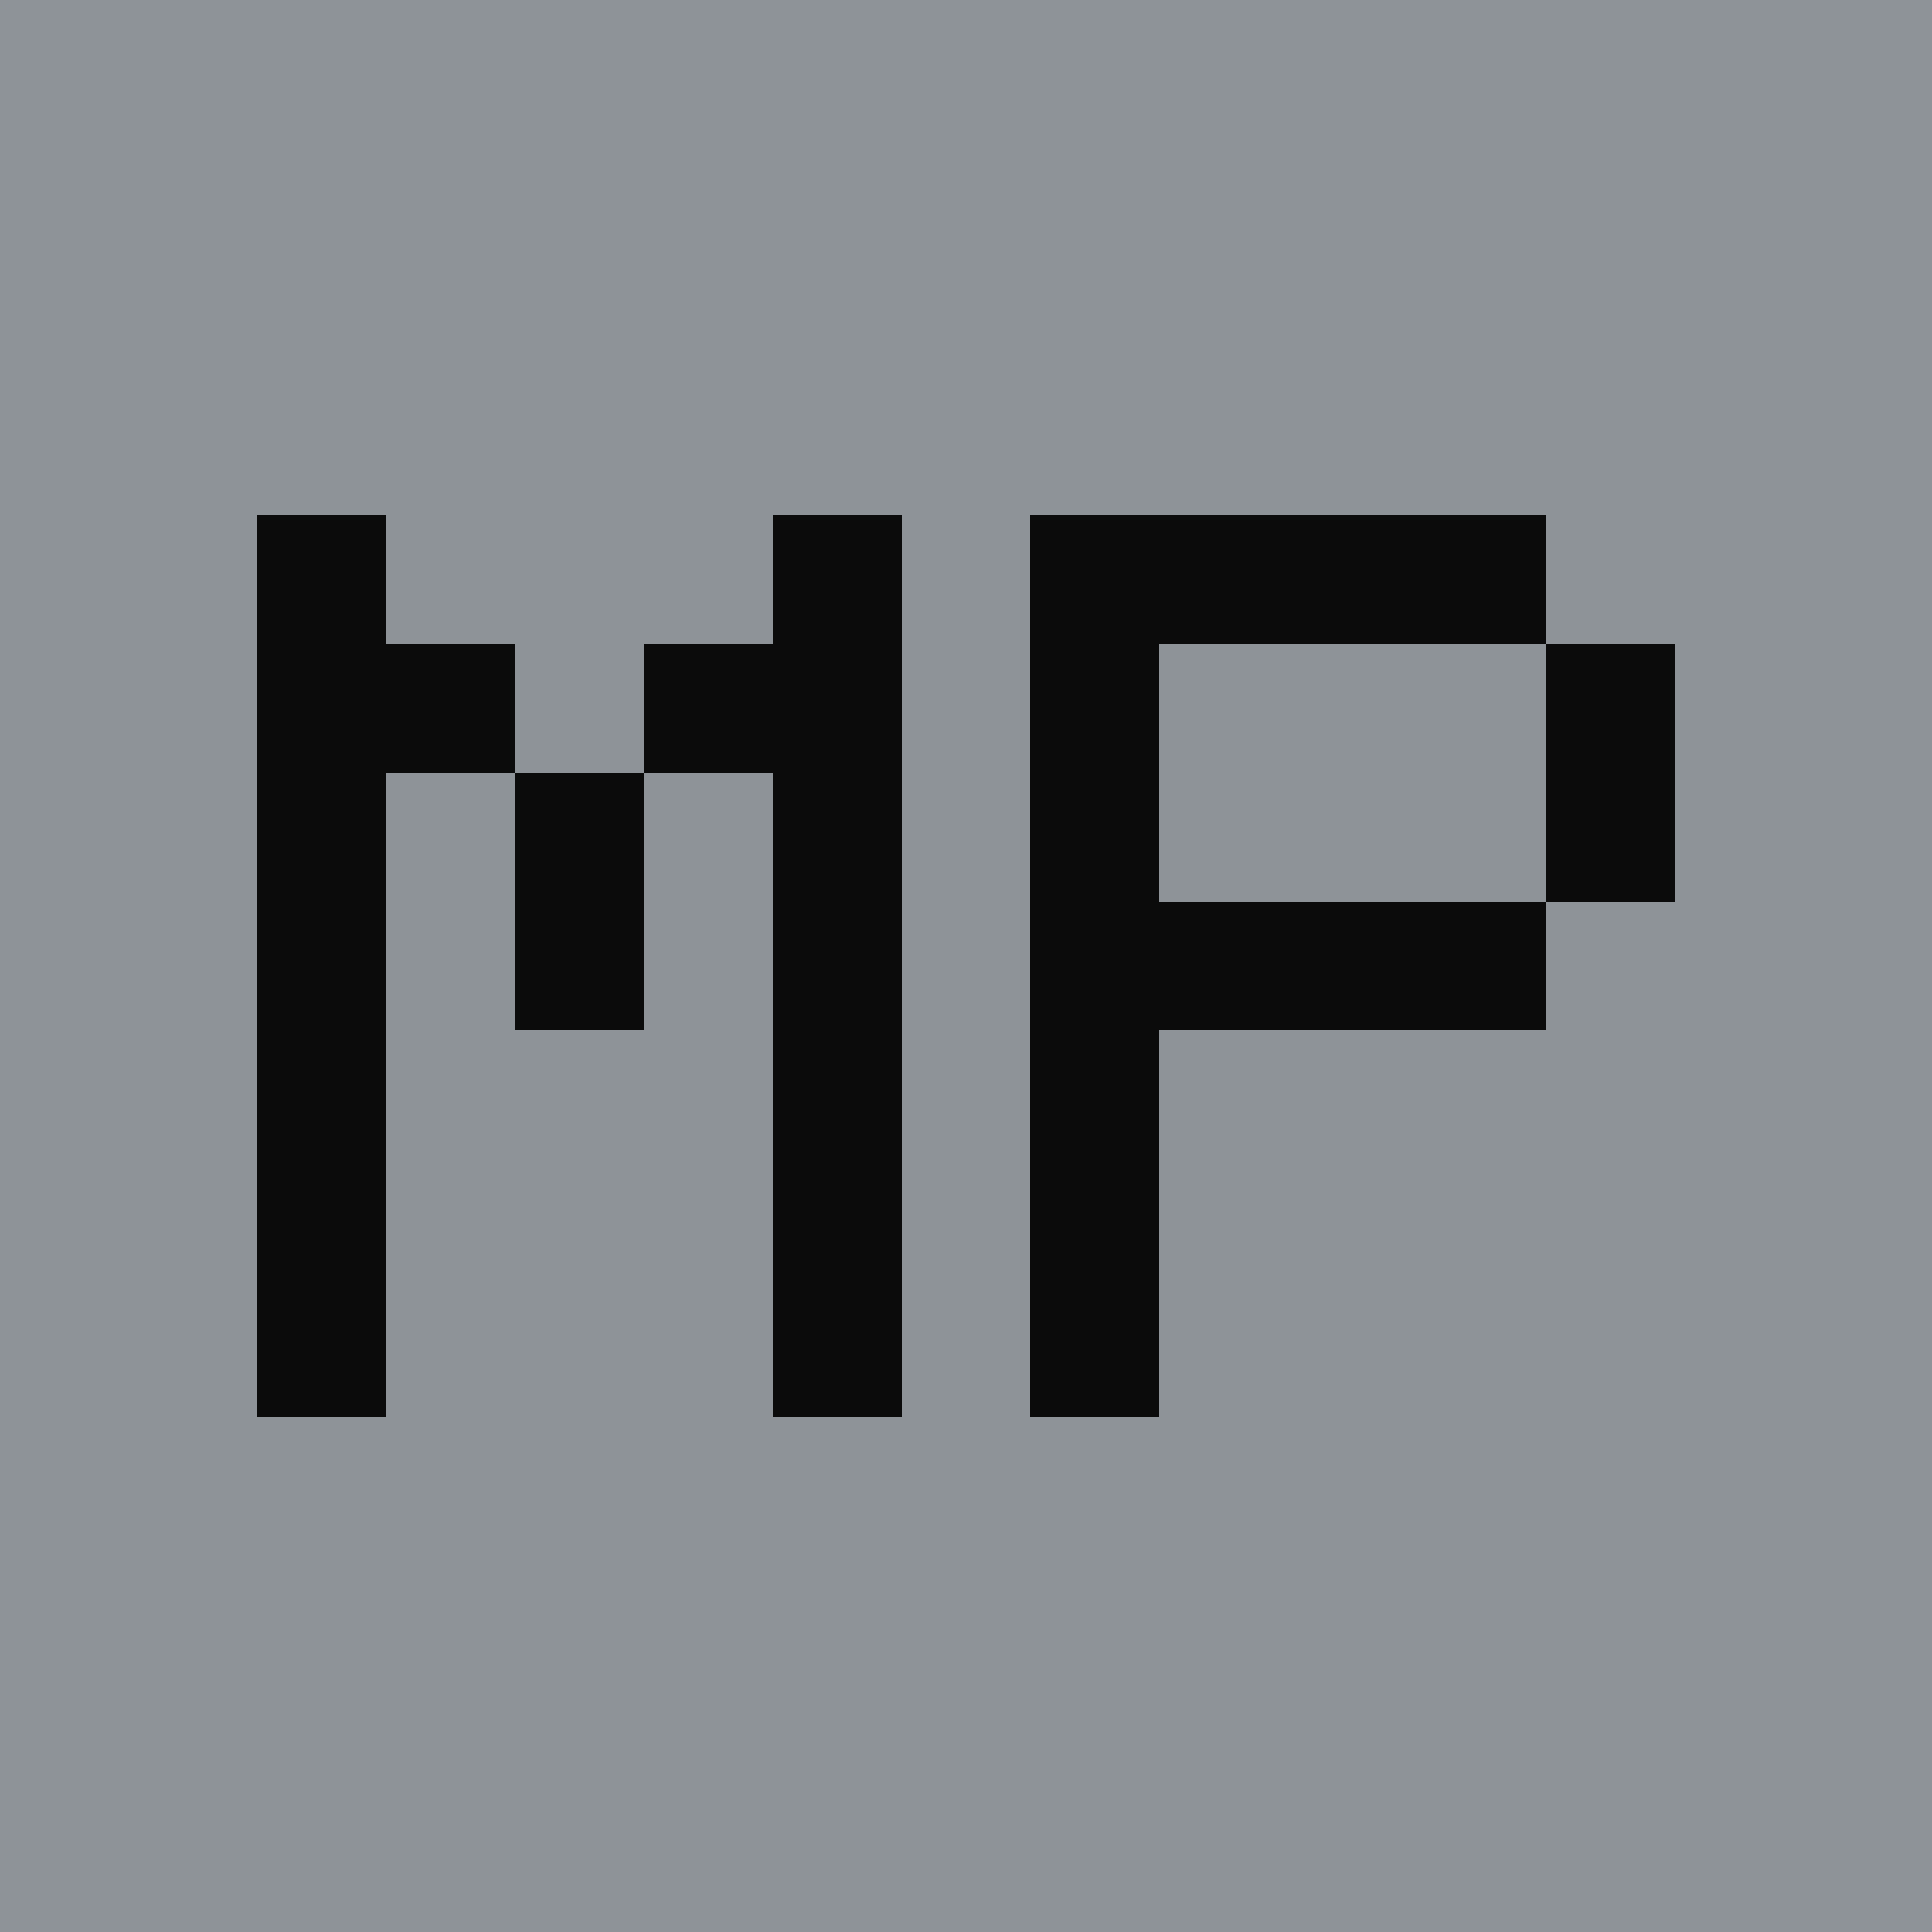
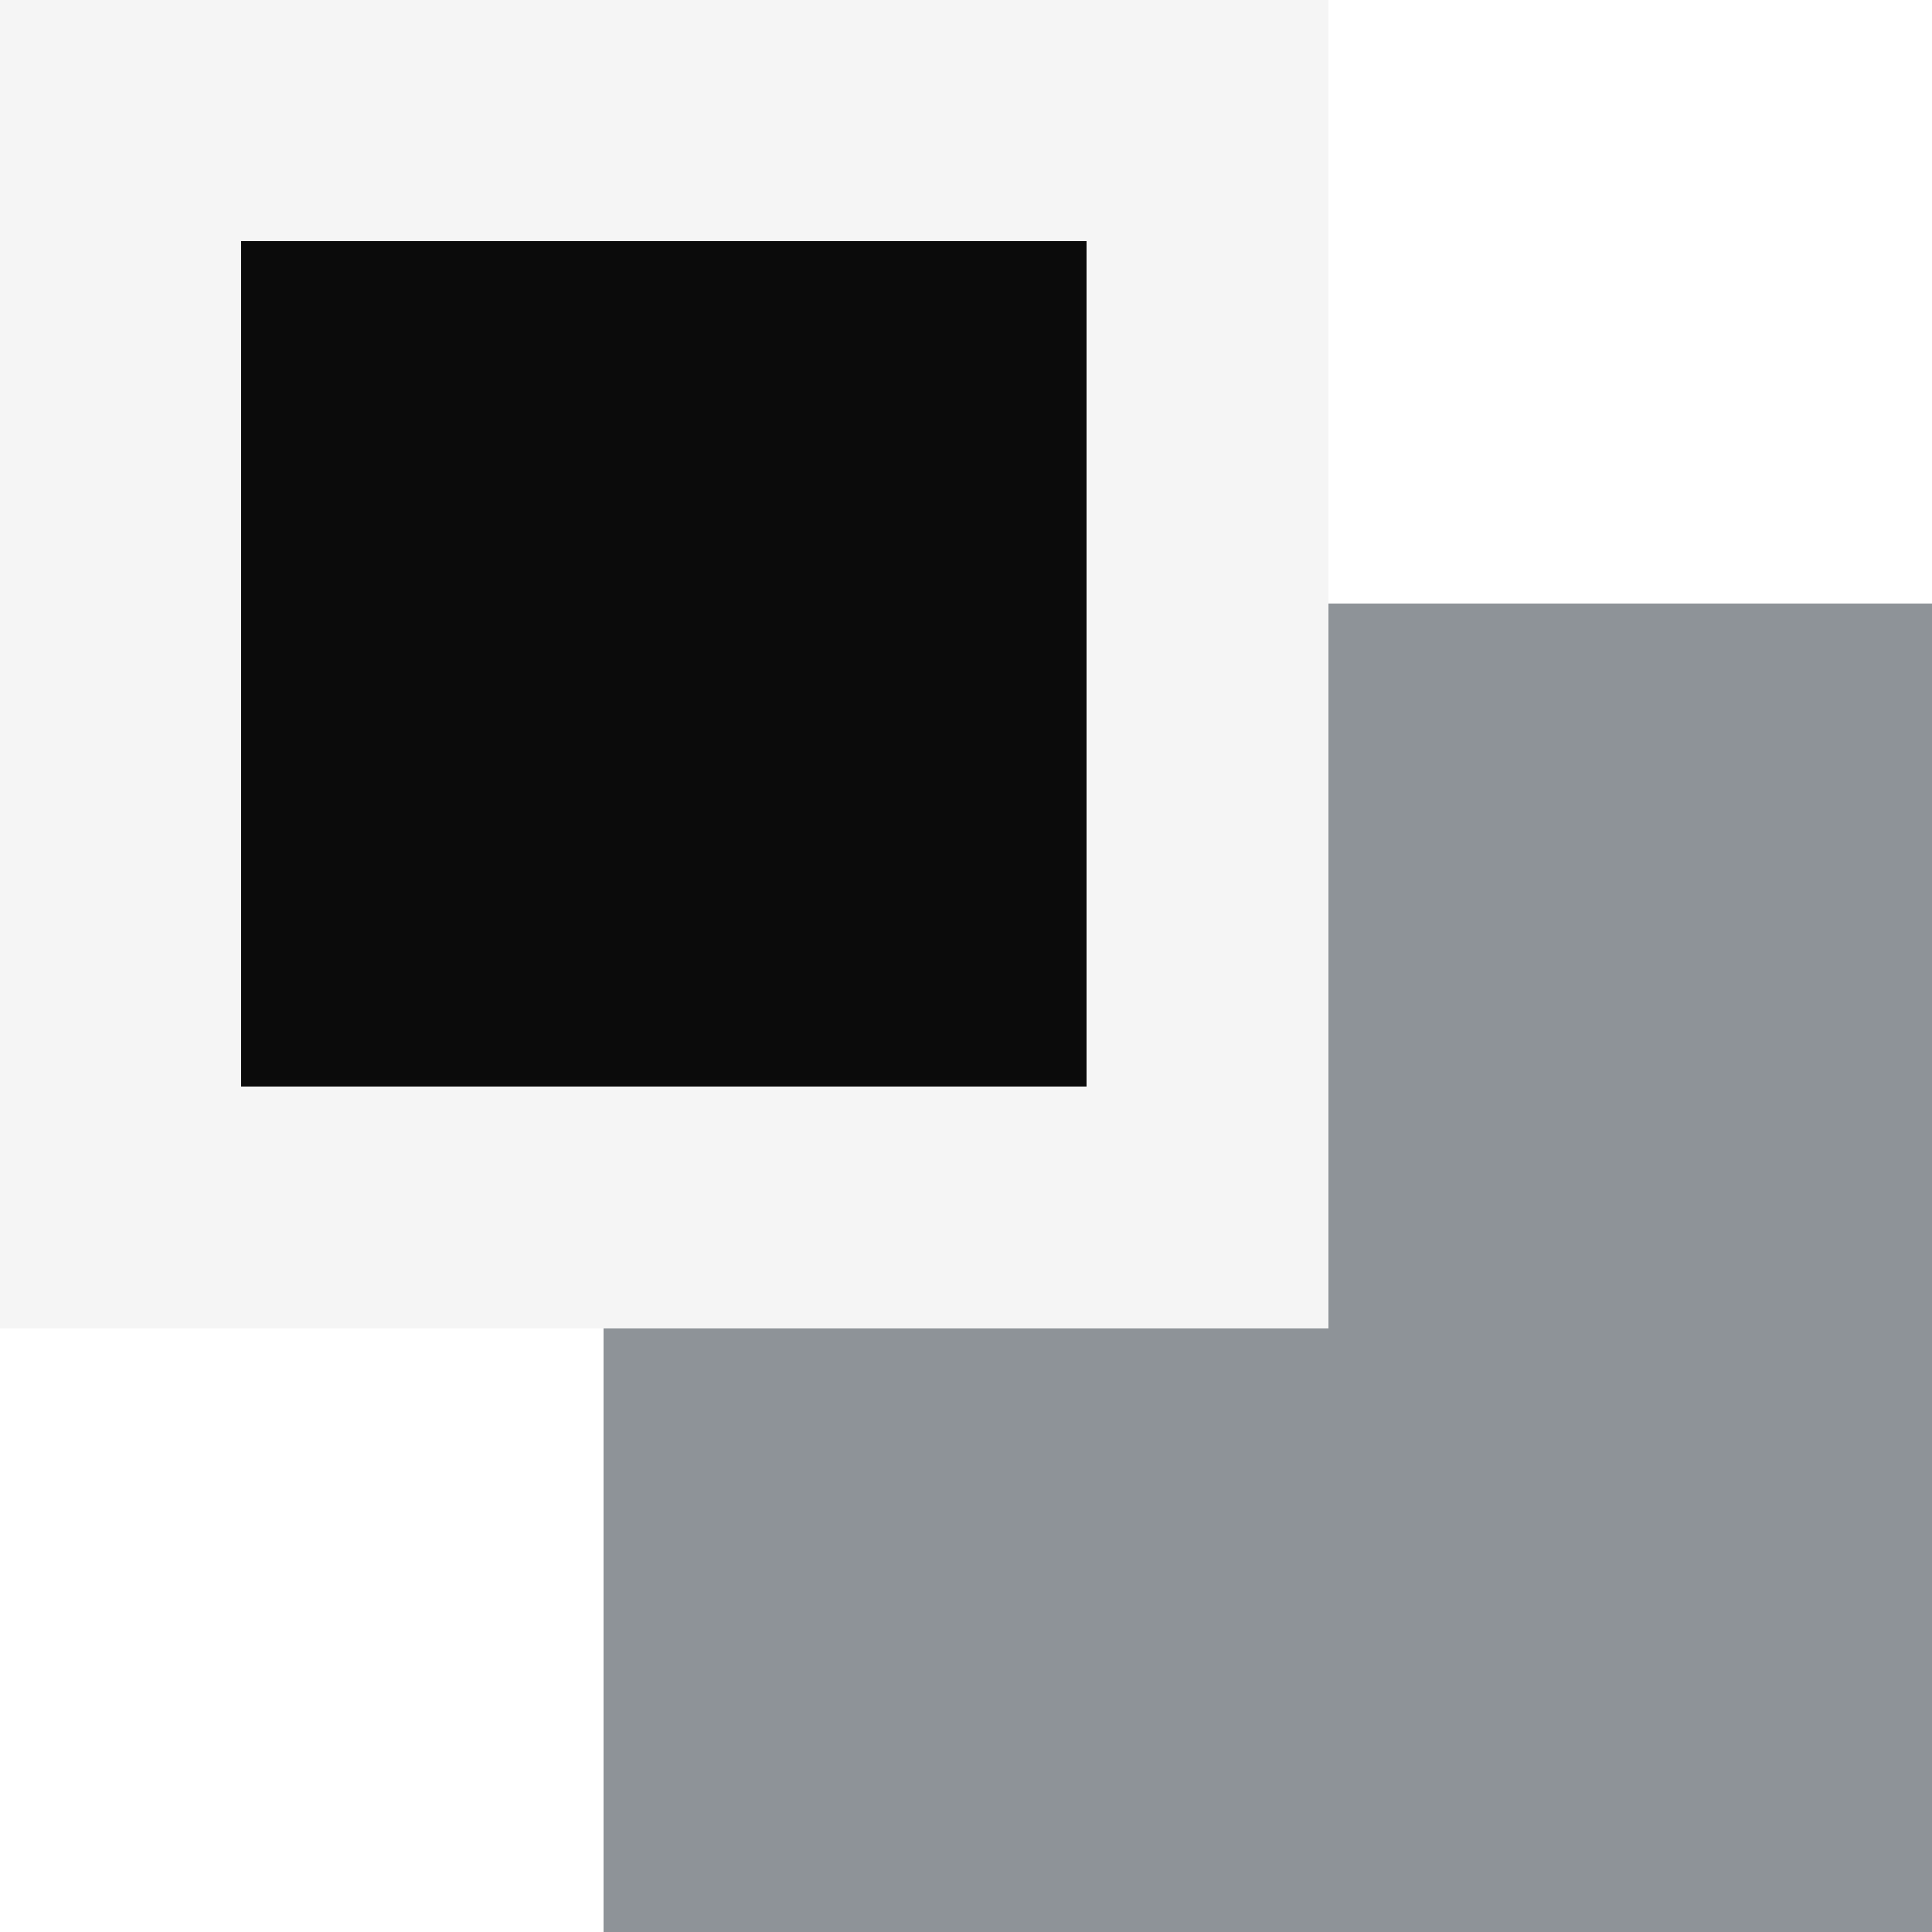
- <svg xmlns="http://www.w3.org/2000/svg" viewBox="0 0 15 15" shape-rendering="crispEdges">
-   <rect width="15" height="15" fill="#8e9398" />
-   <path d="M2 4h1v1h-1zM6 4h1v1h-1zM2 5h2v1h-2zM5 5h2v1h-2zM2 6h1v1h-1zM4 6h1v1h-1zM6 6h1v1h-1zM2 7h1v1h-1zM4 7h1v1h-1zM6 7h1v1h-1zM2 8h1v1h-1zM6 8h1v1h-1zM2 9h1v1h-1zM6 9h1v1h-1zM2 10h1v1h-1zM6 10h1v1h-1zM8 4h4v1h-4zM8 5h1v1h-1zM12 5h1v1h-1zM8 6h1v1h-1zM12 6h1v1h-1zM8 7h4v1h-4zM8 8h1v1h-1zM8 9h1v1h-1zM8 10h1v1h-1z" fill="#0b0b0b" />
+ <svg xmlns="http://www.w3.org/2000/svg" viewBox="0 0 16 16" shape-rendering="crispEdges">
+   <rect x="5" y="5" width="11" height="11" fill="#8e9398" />
+   <rect width="11" height="11" fill="#f5f5f5" />
+   <rect x="2" y="2" width="7" height="7" fill="#0b0b0b" />
</svg>
